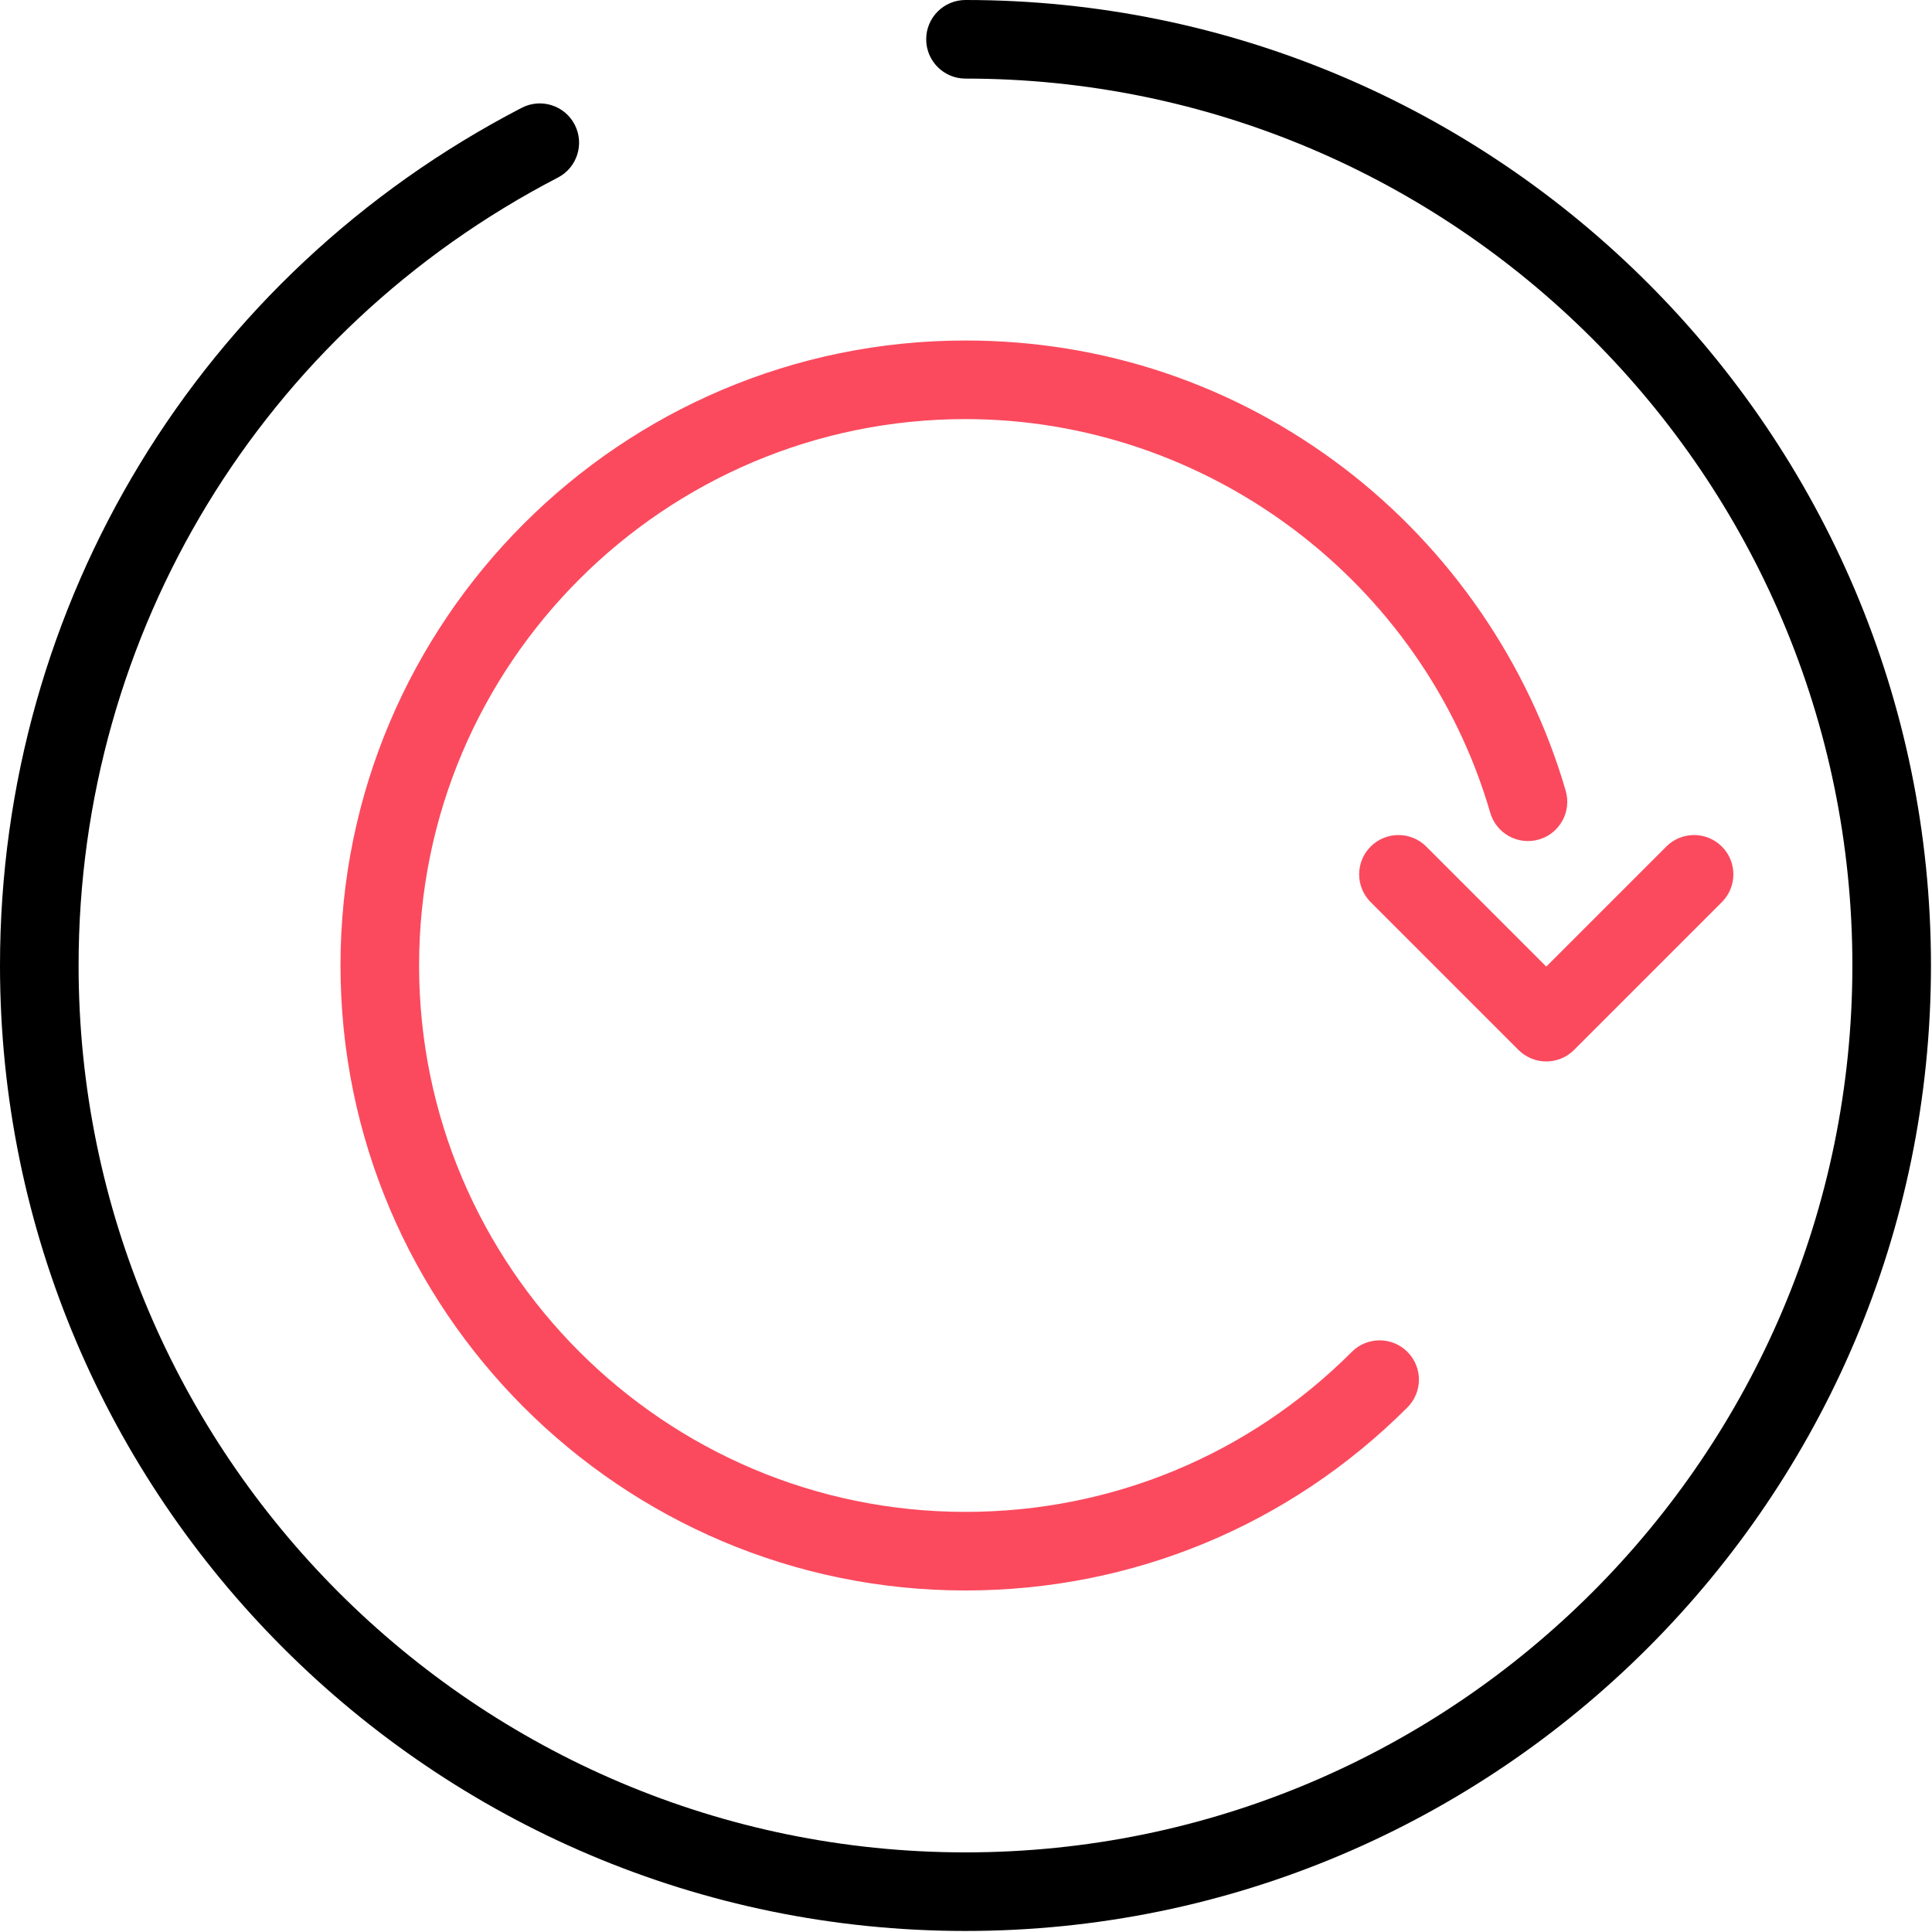
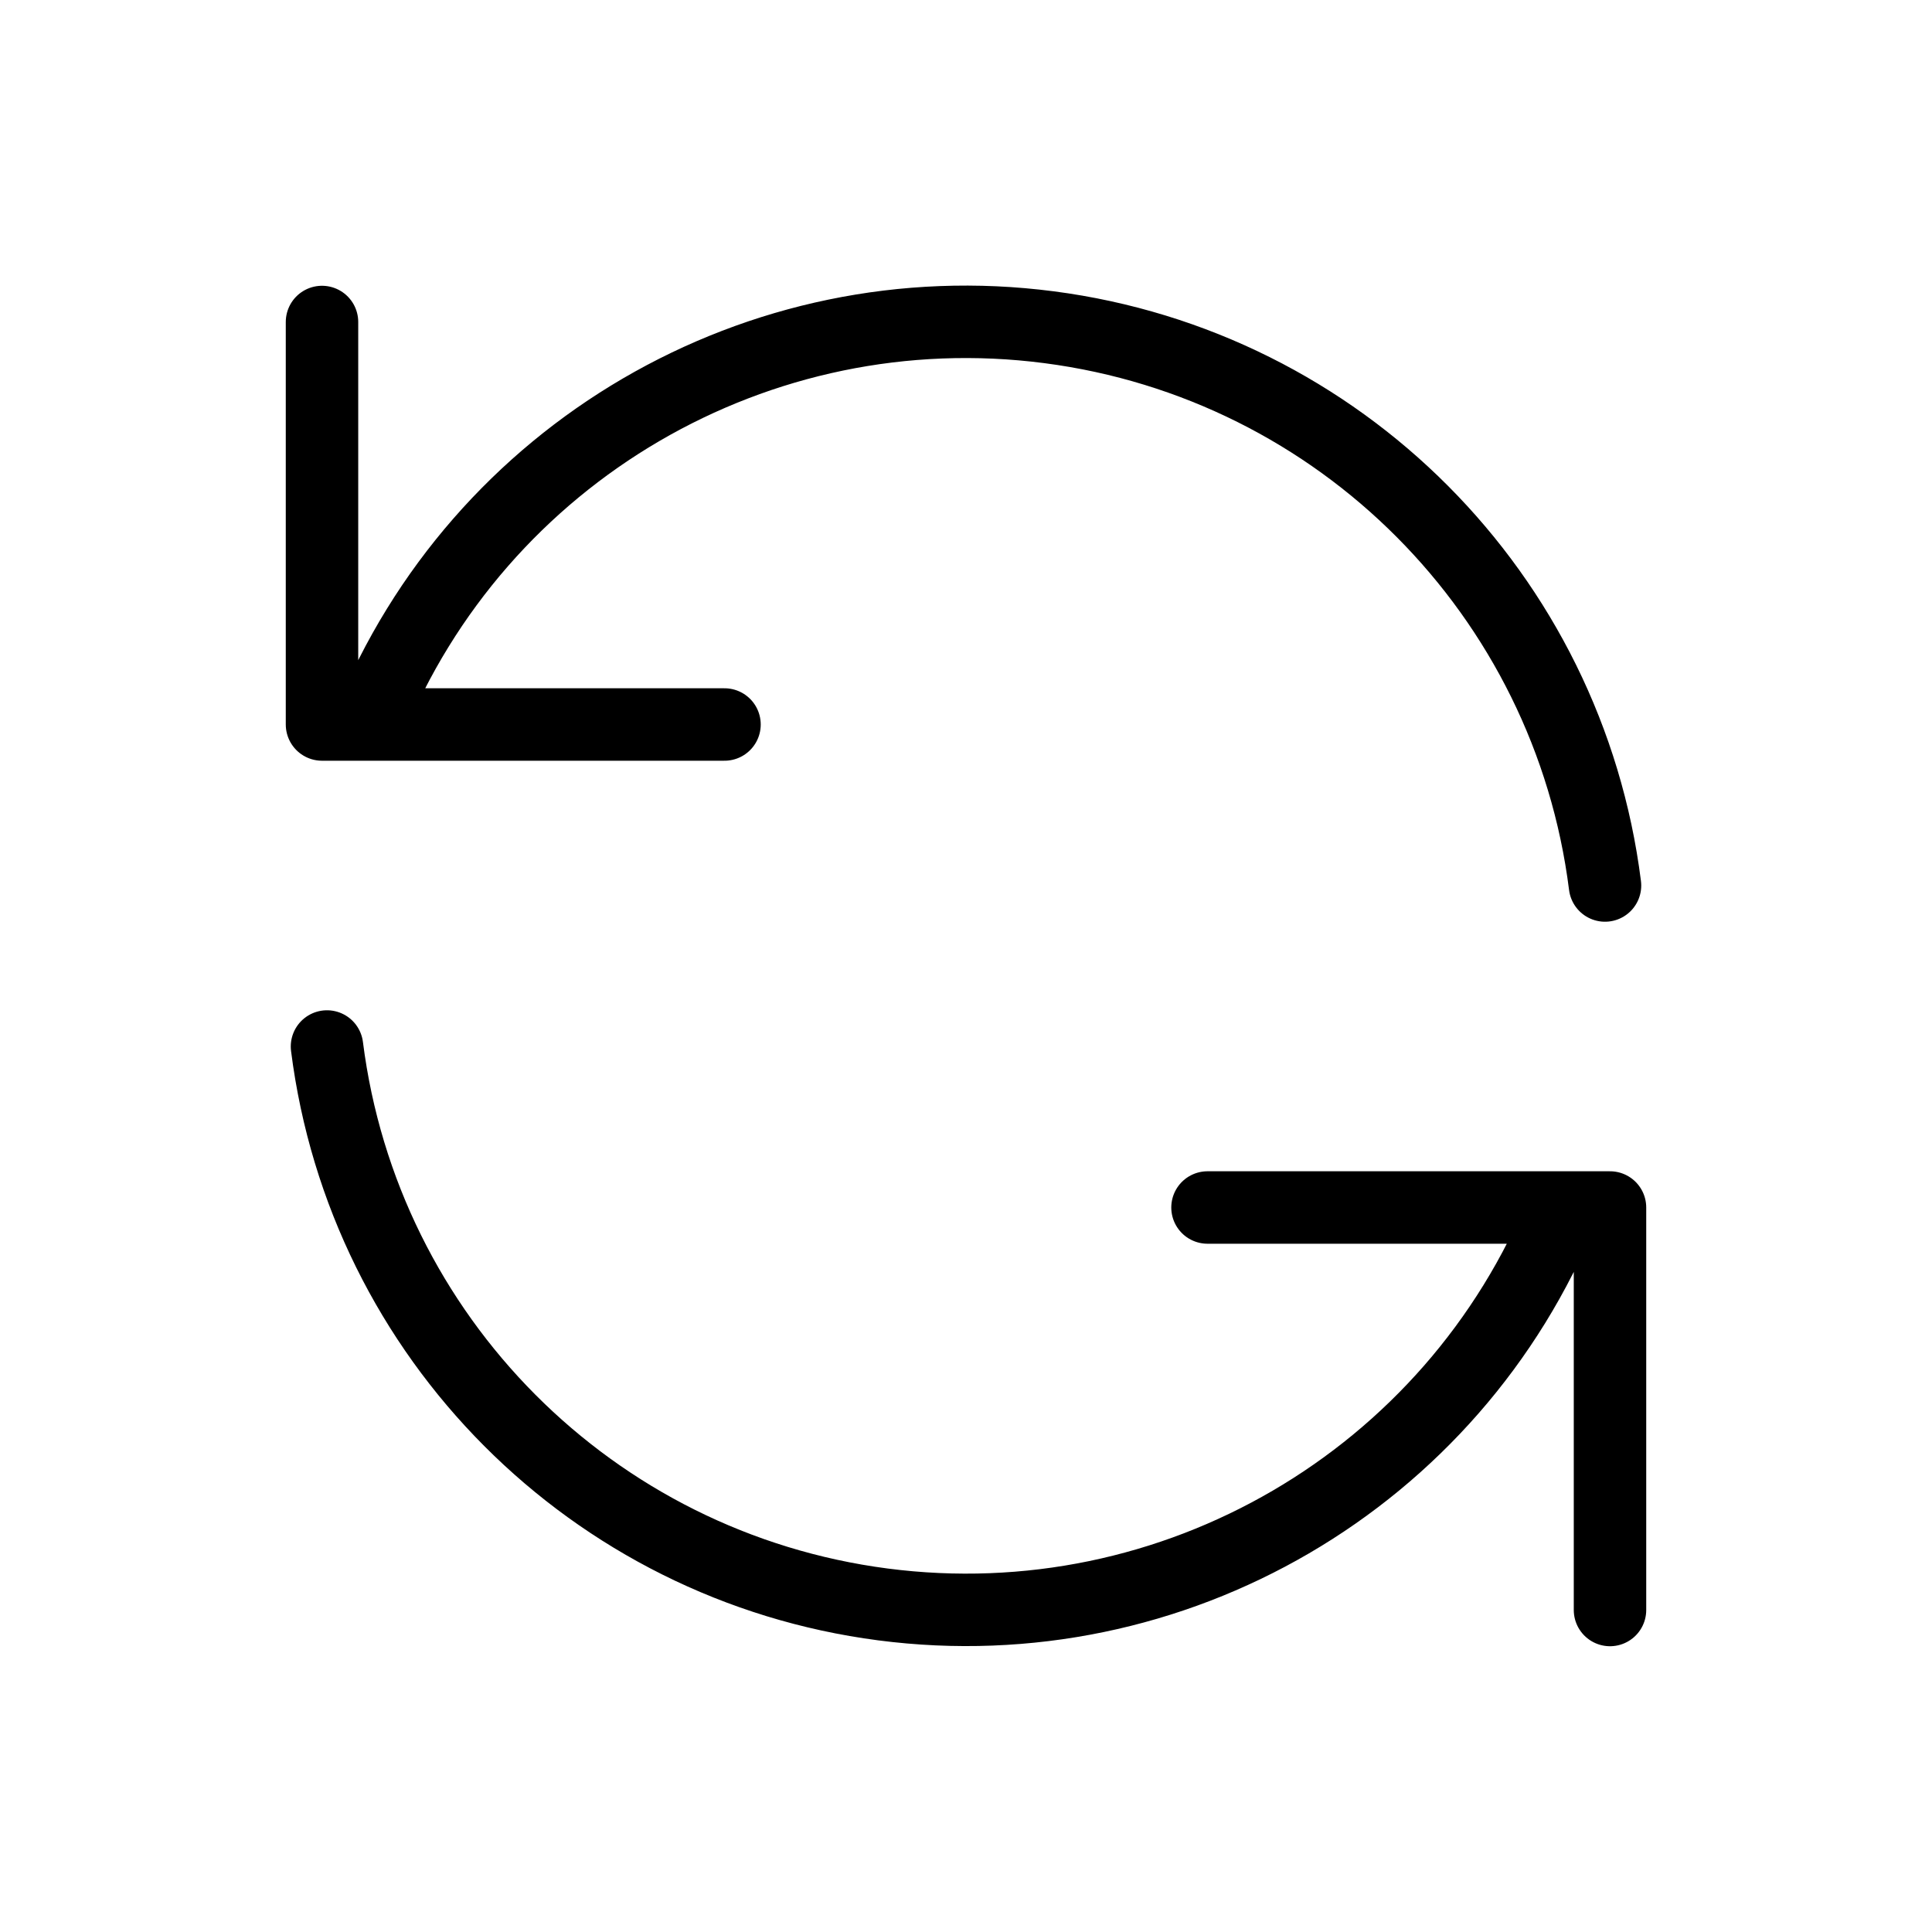
- <svg xmlns="http://www.w3.org/2000/svg" height="295px" version="1.1" viewBox="0 0 295 295" width="295px">
-   <defs />
-   <g fill="rgb(131 24 67)" fill-rule="evenodd" id="Page-1" stroke="none" stroke-width="0">
-     <g fill-rule="nonzero" id="refresh">
-       <path d="M147.421,0 C144.108,0 141.421,2.687 141.421,6 C141.421,9.313 144.108,12 147.421,12 C222.092,12 282.842,72.75 282.842,147.421 C282.842,222.092 222.092,282.842 147.421,282.842 C72.75,282.842 12,222.093 12,147.421 C12,96.617 40.042,50.519 85.183,27.116 C88.125,25.591 89.273,21.97 87.748,19.028 C86.223,16.086 82.601,14.938 79.66,16.463 C30.524,41.937 0,92.118 0,147.421 C0,228.71 66.133,294.842 147.421,294.842 C228.709,294.842 294.842,228.709 294.842,147.421 C294.842,66.133 228.71,0 147.421,0 Z" fill="#000000" id="Shape" />
-       <path d="M205.213,71.476 C188.487,58.729 168.503,51.992 147.421,51.992 C94.801,51.992 51.991,94.802 51.991,147.422 C51.991,200.042 94.801,242.852 147.421,242.852 C172.911,242.852 196.876,232.926 214.9,214.901 C217.243,212.558 217.243,208.759 214.9,206.416 C212.557,204.073 208.757,204.073 206.415,206.416 C190.657,222.174 169.706,230.852 147.421,230.852 C101.418,230.852 63.991,193.426 63.991,147.422 C63.991,101.418 101.417,63.992 147.421,63.992 C184.315,63.992 217.264,88.707 227.547,124.096 C228.471,127.278 231.8,129.107 234.983,128.183 C238.165,127.258 239.995,123.929 239.07,120.747 C233.422,101.308 221.398,83.809 205.213,71.476 Z" fill="#FB4A5E" id="Shape" />
-       <path d="M217.773,129.262 C215.429,126.919 211.63,126.919 209.288,129.262 C206.945,131.605 206.945,135.404 209.288,137.747 L231.858,160.318 C232.983,161.443 234.509,162.075 236.101,162.075 C237.693,162.075 239.219,161.443 240.344,160.318 L262.914,137.747 C265.257,135.404 265.257,131.605 262.914,129.262 C260.57,126.919 256.771,126.919 254.429,129.262 L236.101,147.59 L217.773,129.262 Z" fill="#FB4A5E" id="Shape" />
-     </g>
-   </g>
+ <svg xmlns="http://www.w3.org/2000/svg" class="h-6 w-6" fill="none" viewBox="0 0 24 24" stroke="currentColor" stroke-width=".9">
+   <path stroke-linecap="round" stroke-linejoin="round" d="M4 4v5h.582m15.356 2A8.001 8.001 0 004.582 9m0 0H9m11 11v-5h-.581m0 0a8.003 8.003 0 01-15.357-2m15.357 2H15" />
</svg>
